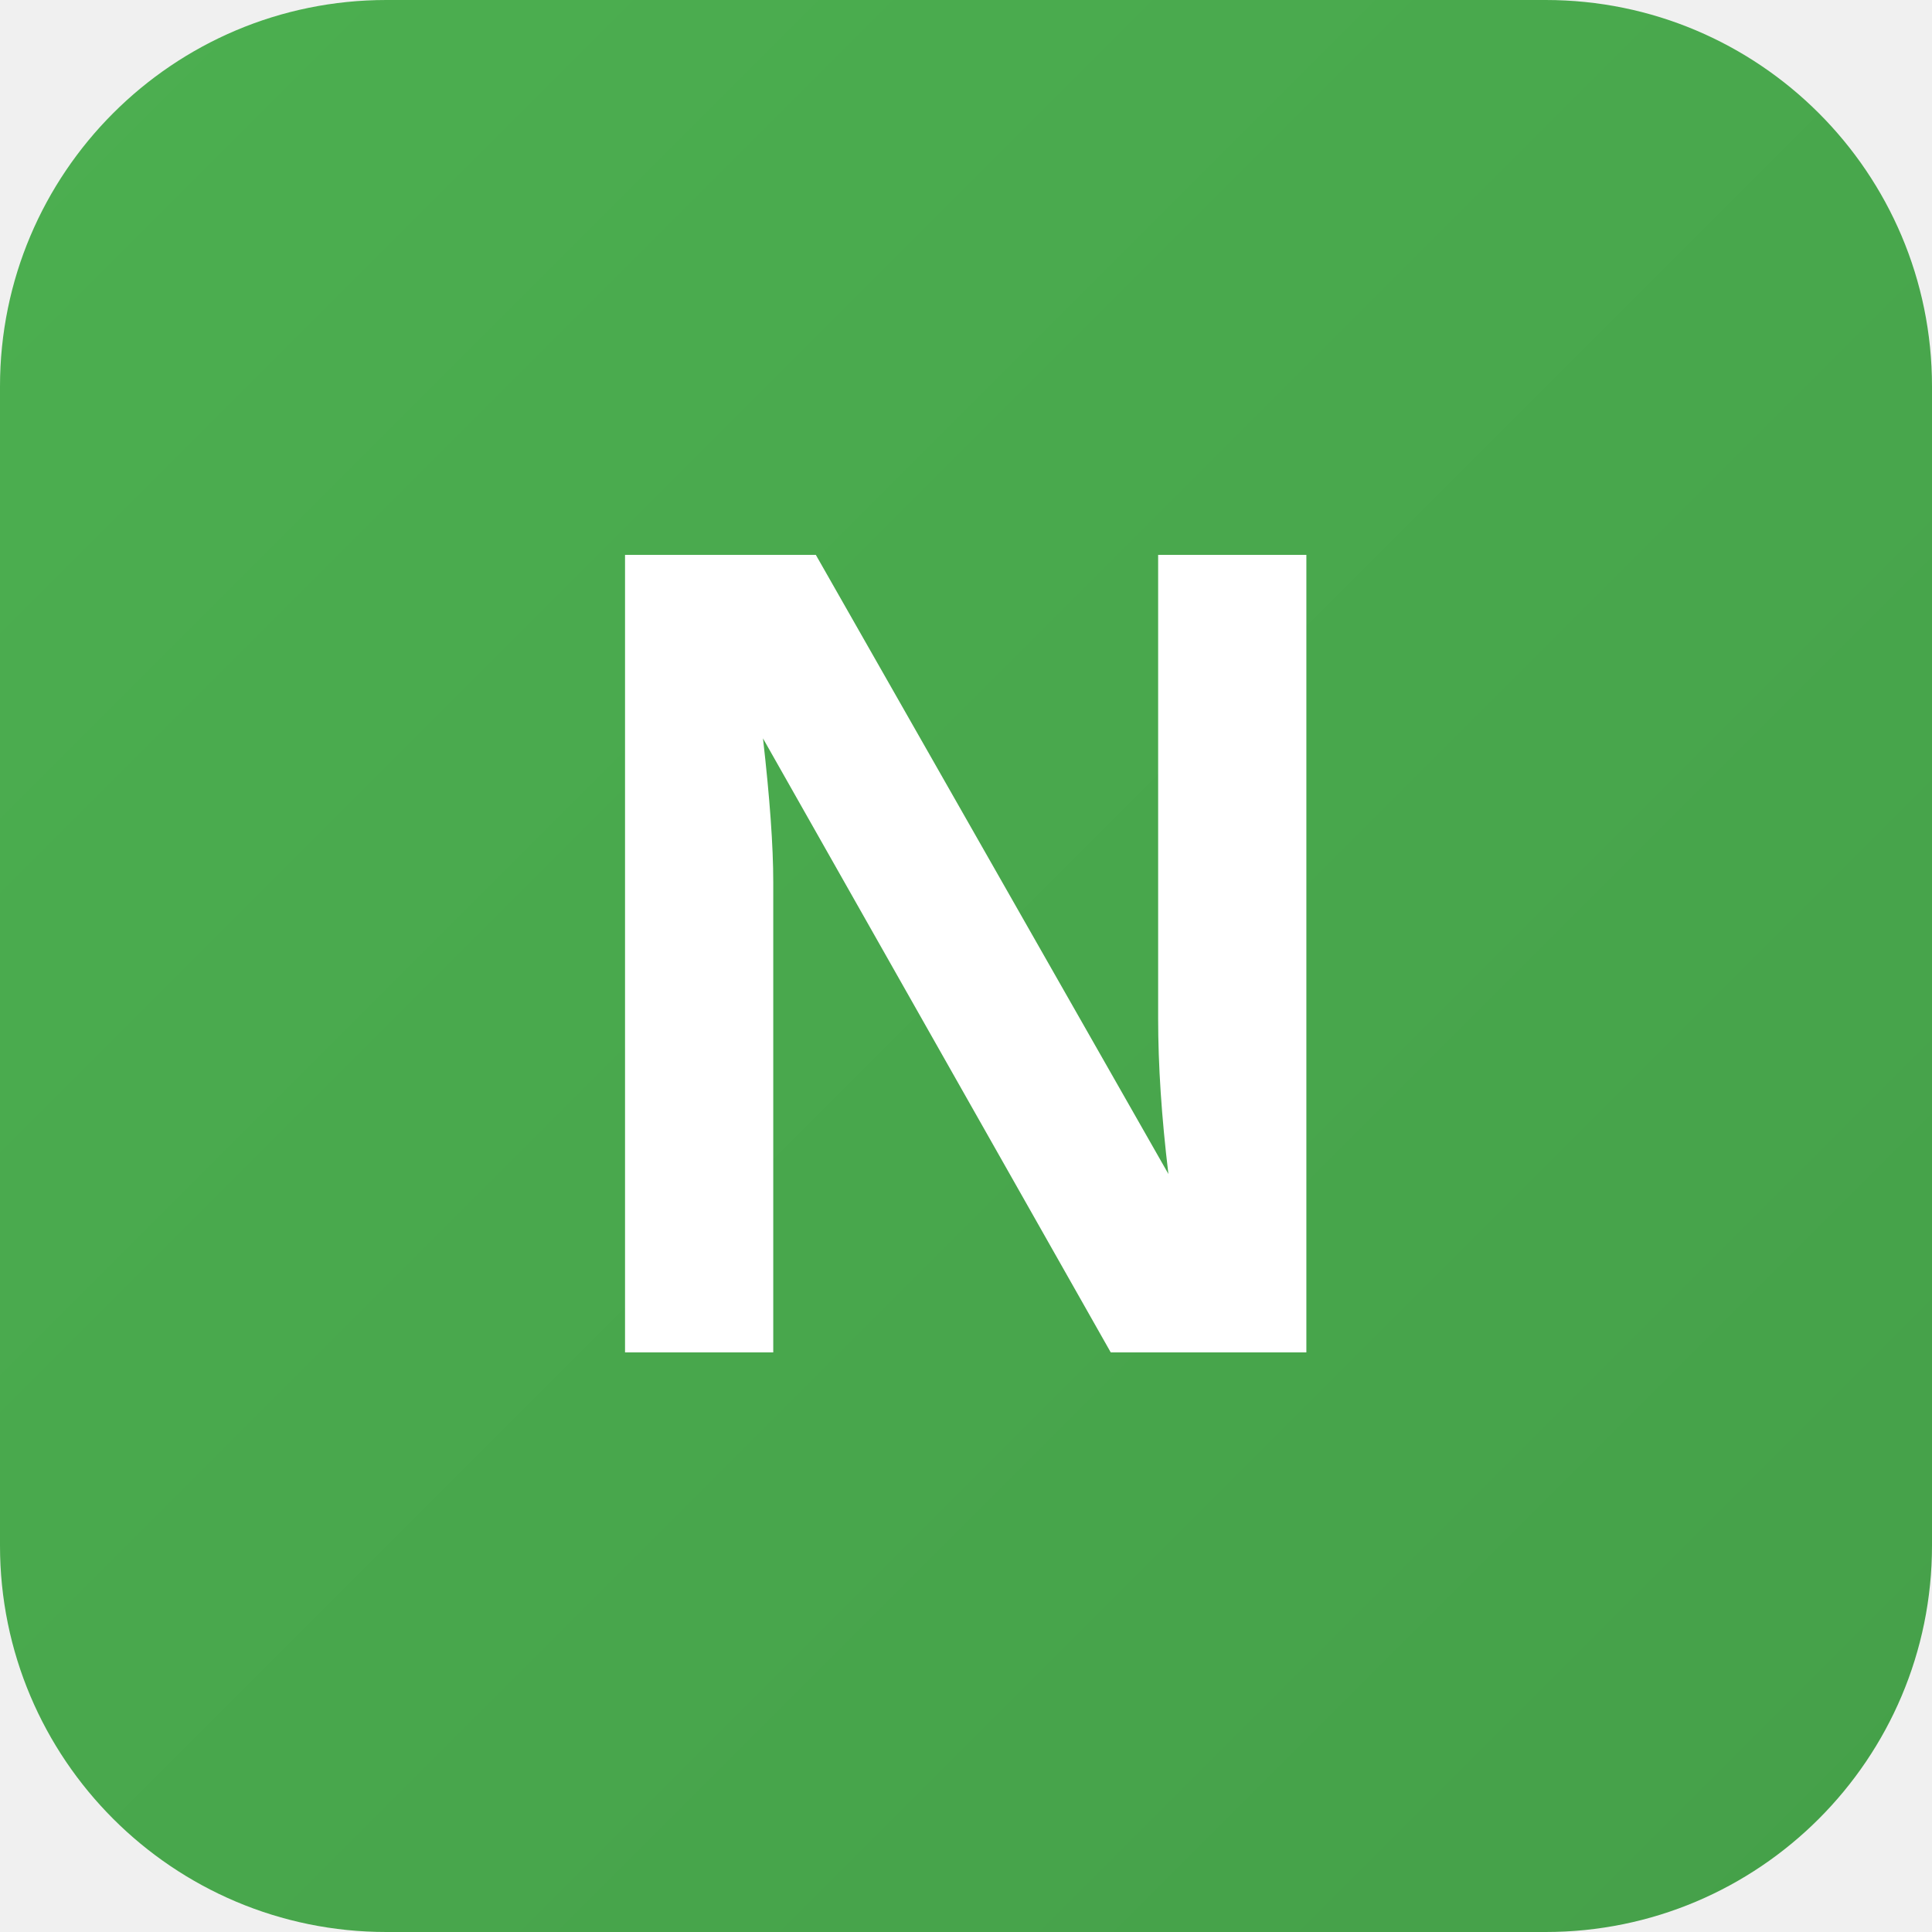
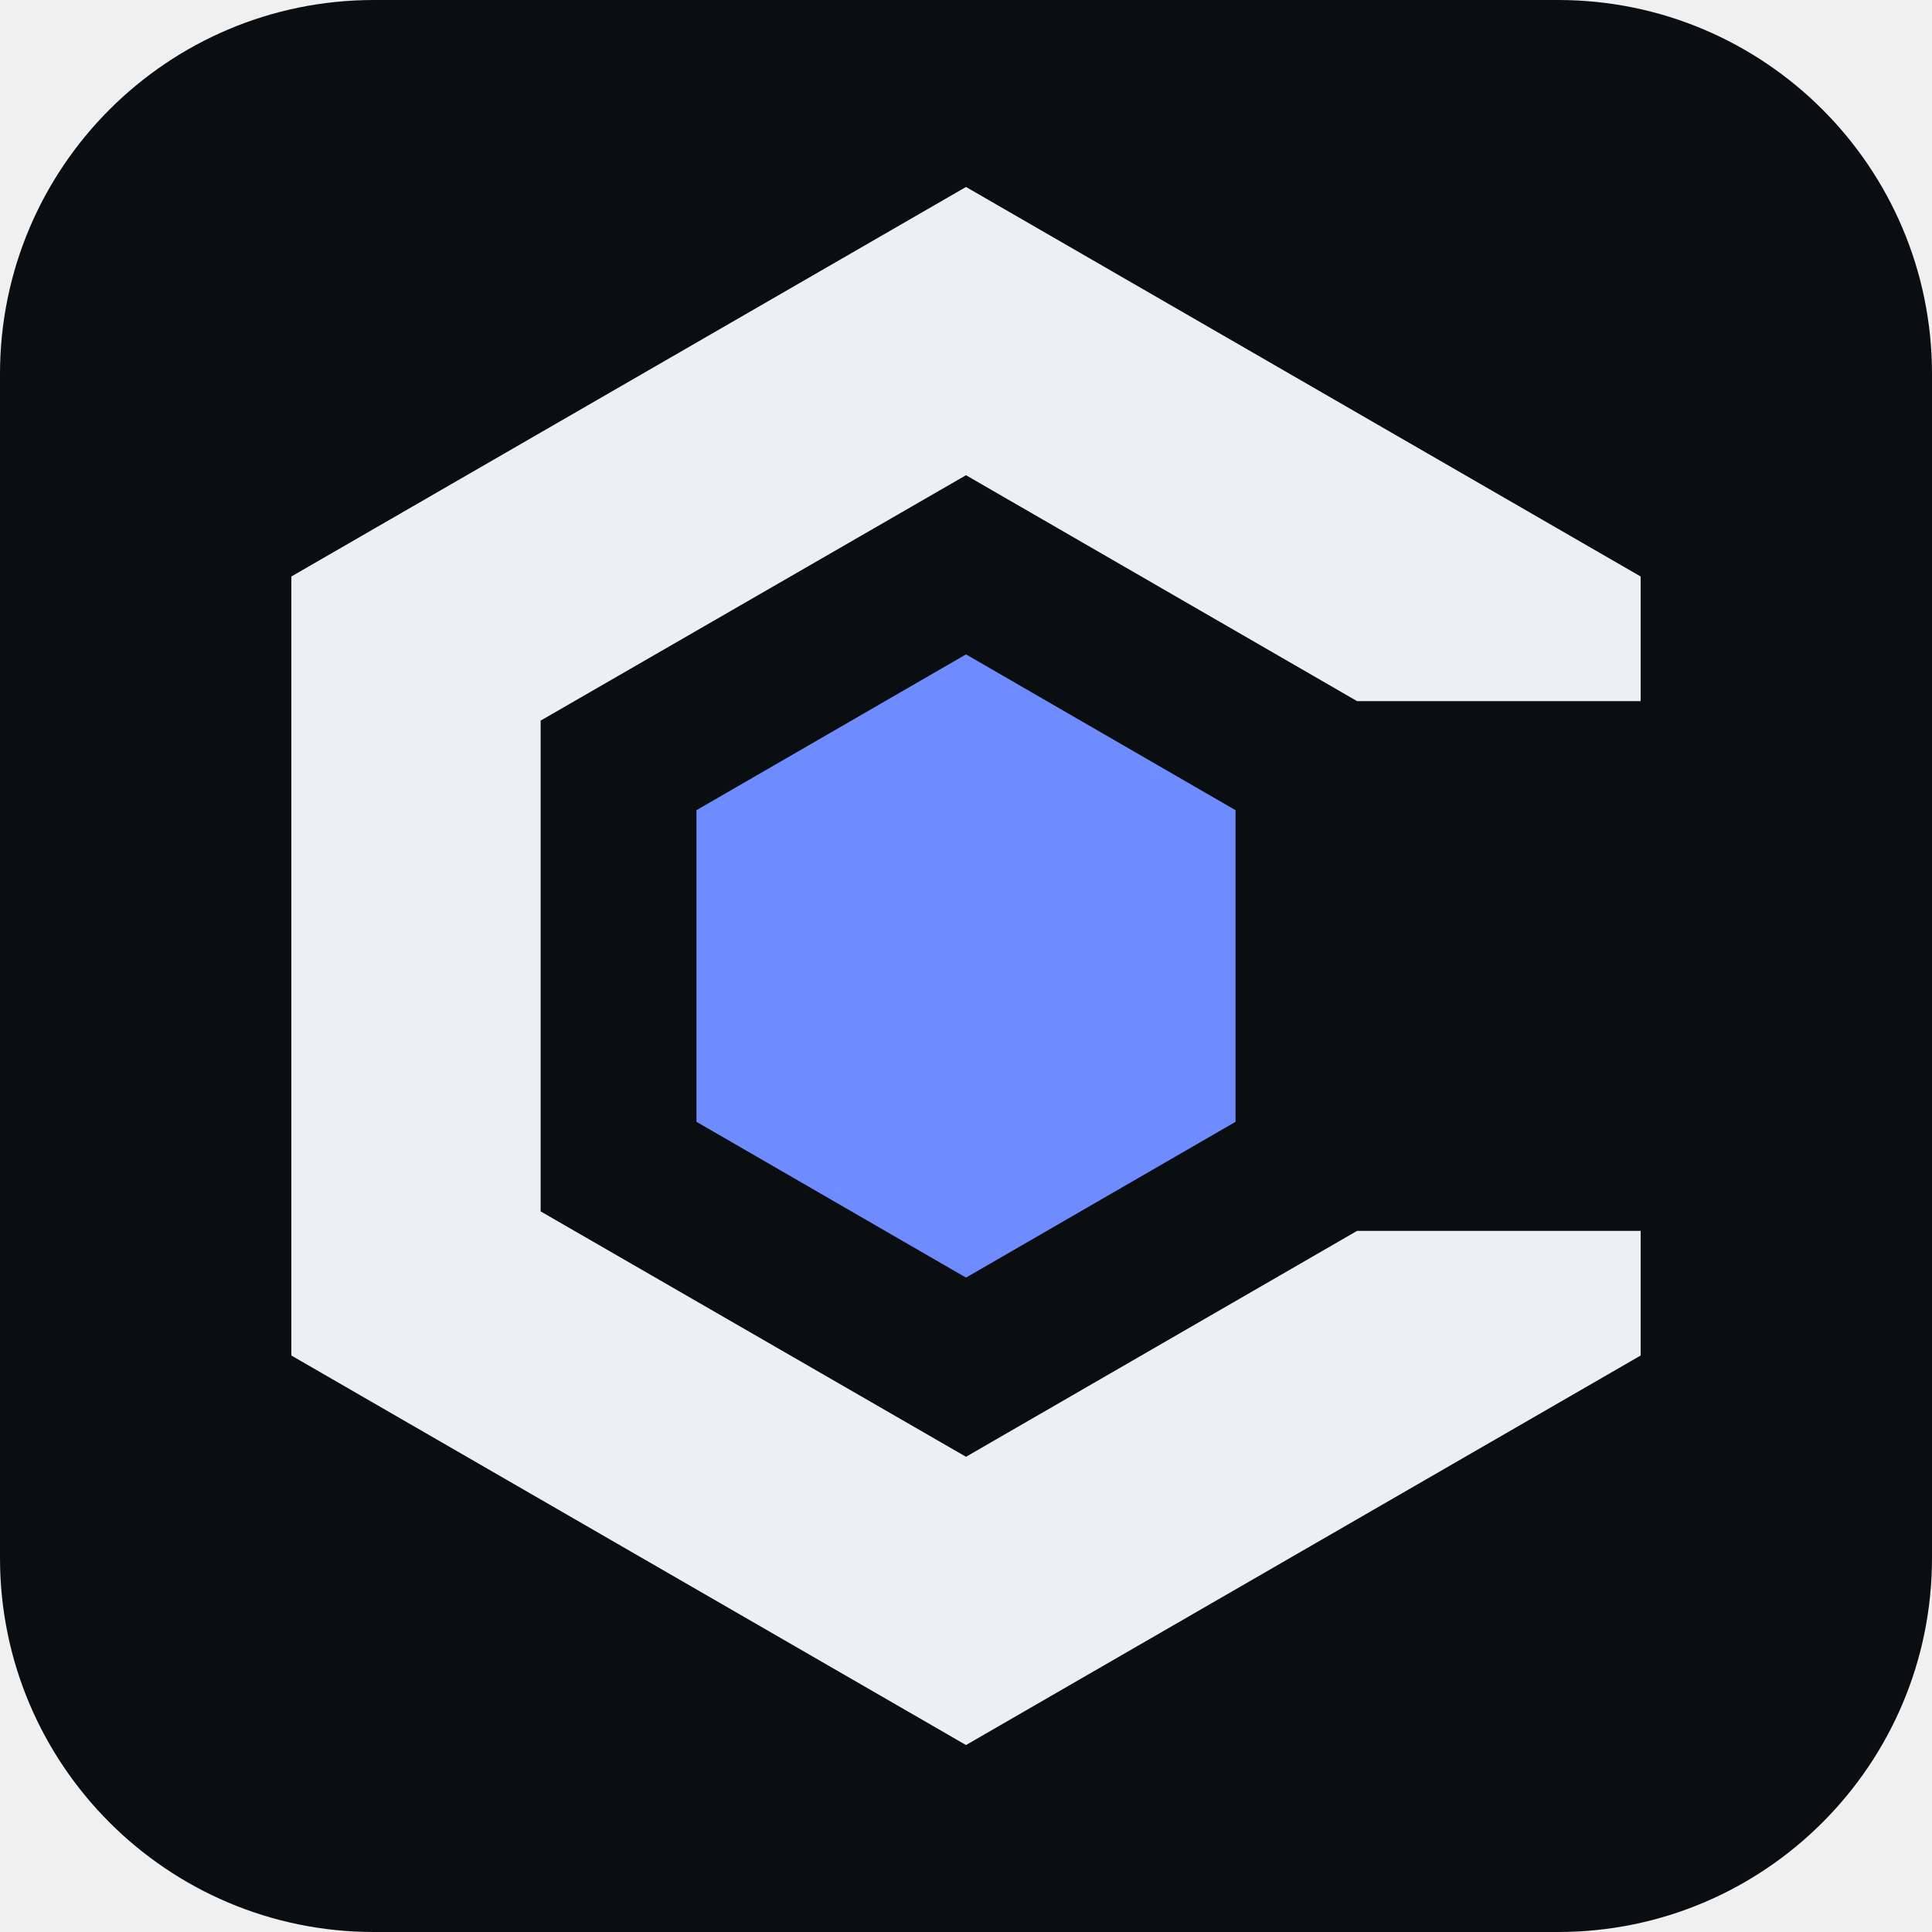
- <svg xmlns="http://www.w3.org/2000/svg" viewBox="0 0 100 100">
-   <defs>
-     <linearGradient id="grad" x1="0%" y1="0%" x2="100%" y2="100%">
-       <stop offset="0%" style="stop-color:#4CAF50;stop-opacity:1" />
-       <stop offset="100%" style="stop-color:#45a049;stop-opacity:1" />
-     </linearGradient>
-   </defs>
-   <rect width="100" height="100" rx="20" fill="url(#grad)" />
-   <text x="50" y="70" font-family="Arial, sans-serif" font-size="60" font-weight="bold" fill="white" text-anchor="middle">N</text>
+ <svg xmlns="http://www.w3.org/2000/svg" viewBox="-12 -12 124 124">
+   <rect x="-12" y="-12" width="124" height="124" rx="24" fill="#0B0E11" />
+   <path d="M93.3 33V25L50 0 6.7 25v50L50 100l43.3-25v-8H75.1L50 81.5 22.7 65.75v-31.5L50 18.5 75.1 33z" fill="#EDEFF2" />
+   <path d="M50 30l17.3 10v20L50 70 32.7 60V40z" fill="#6E8BFF" />
</svg>
